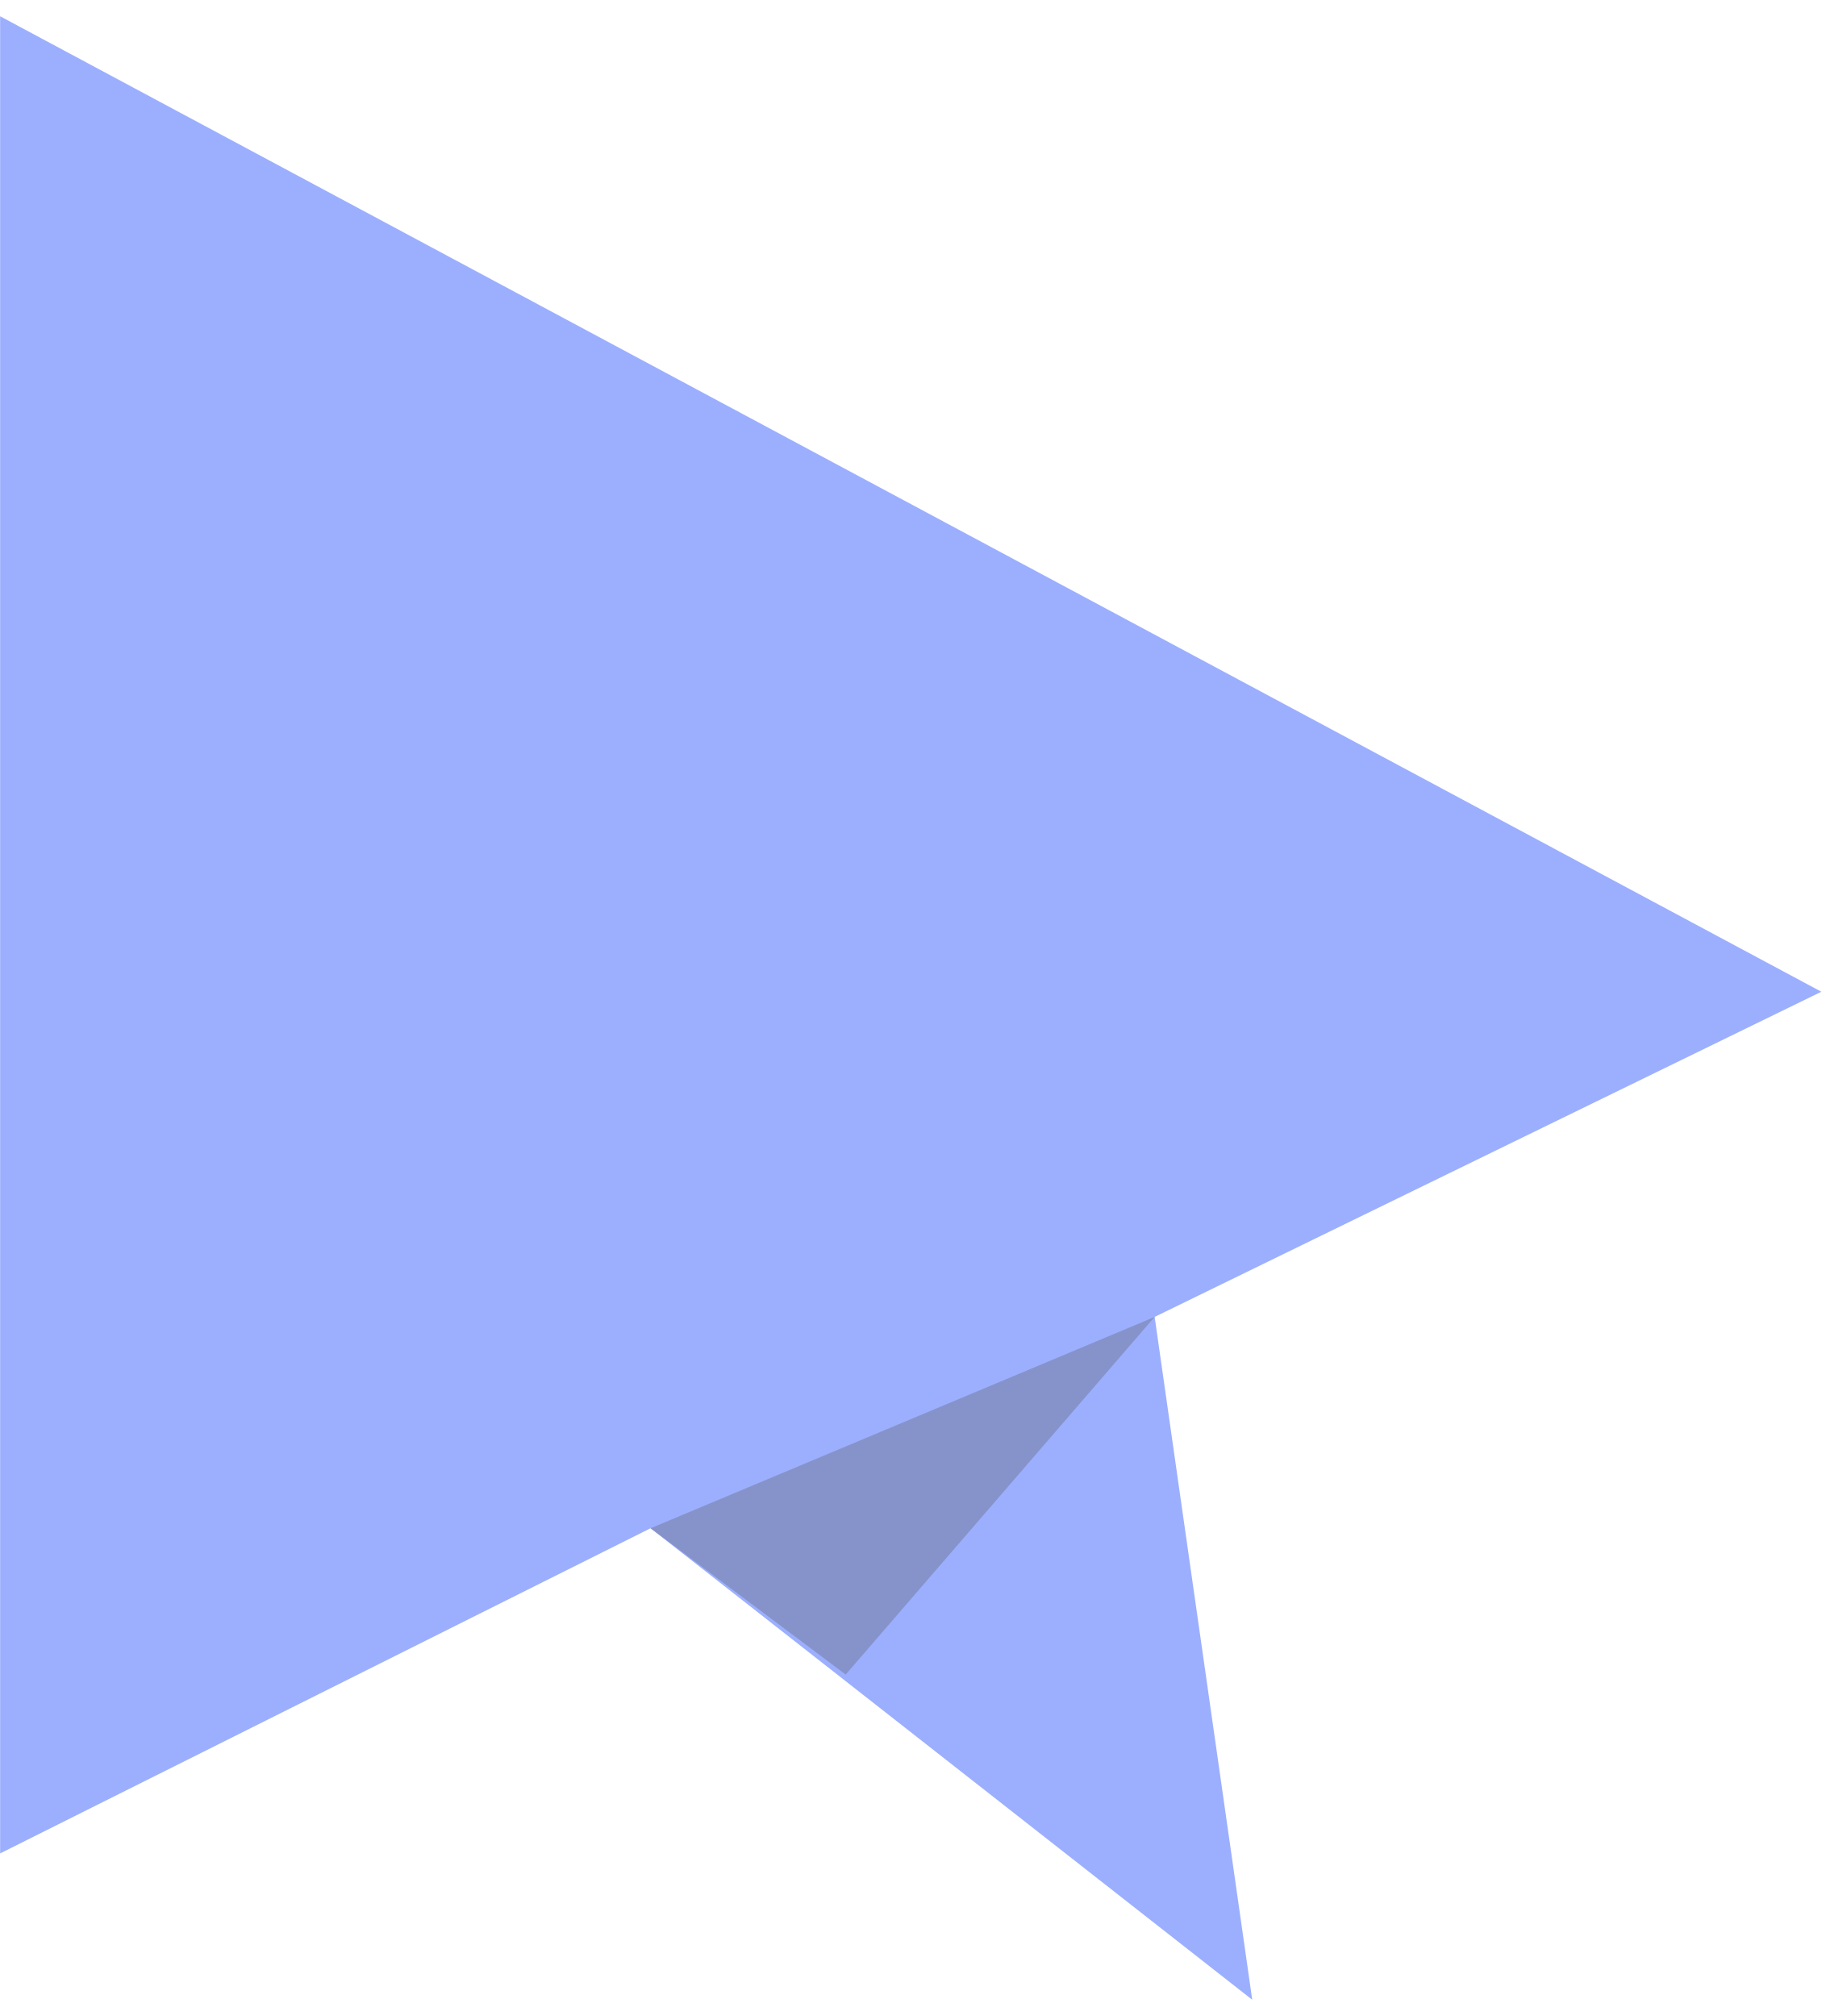
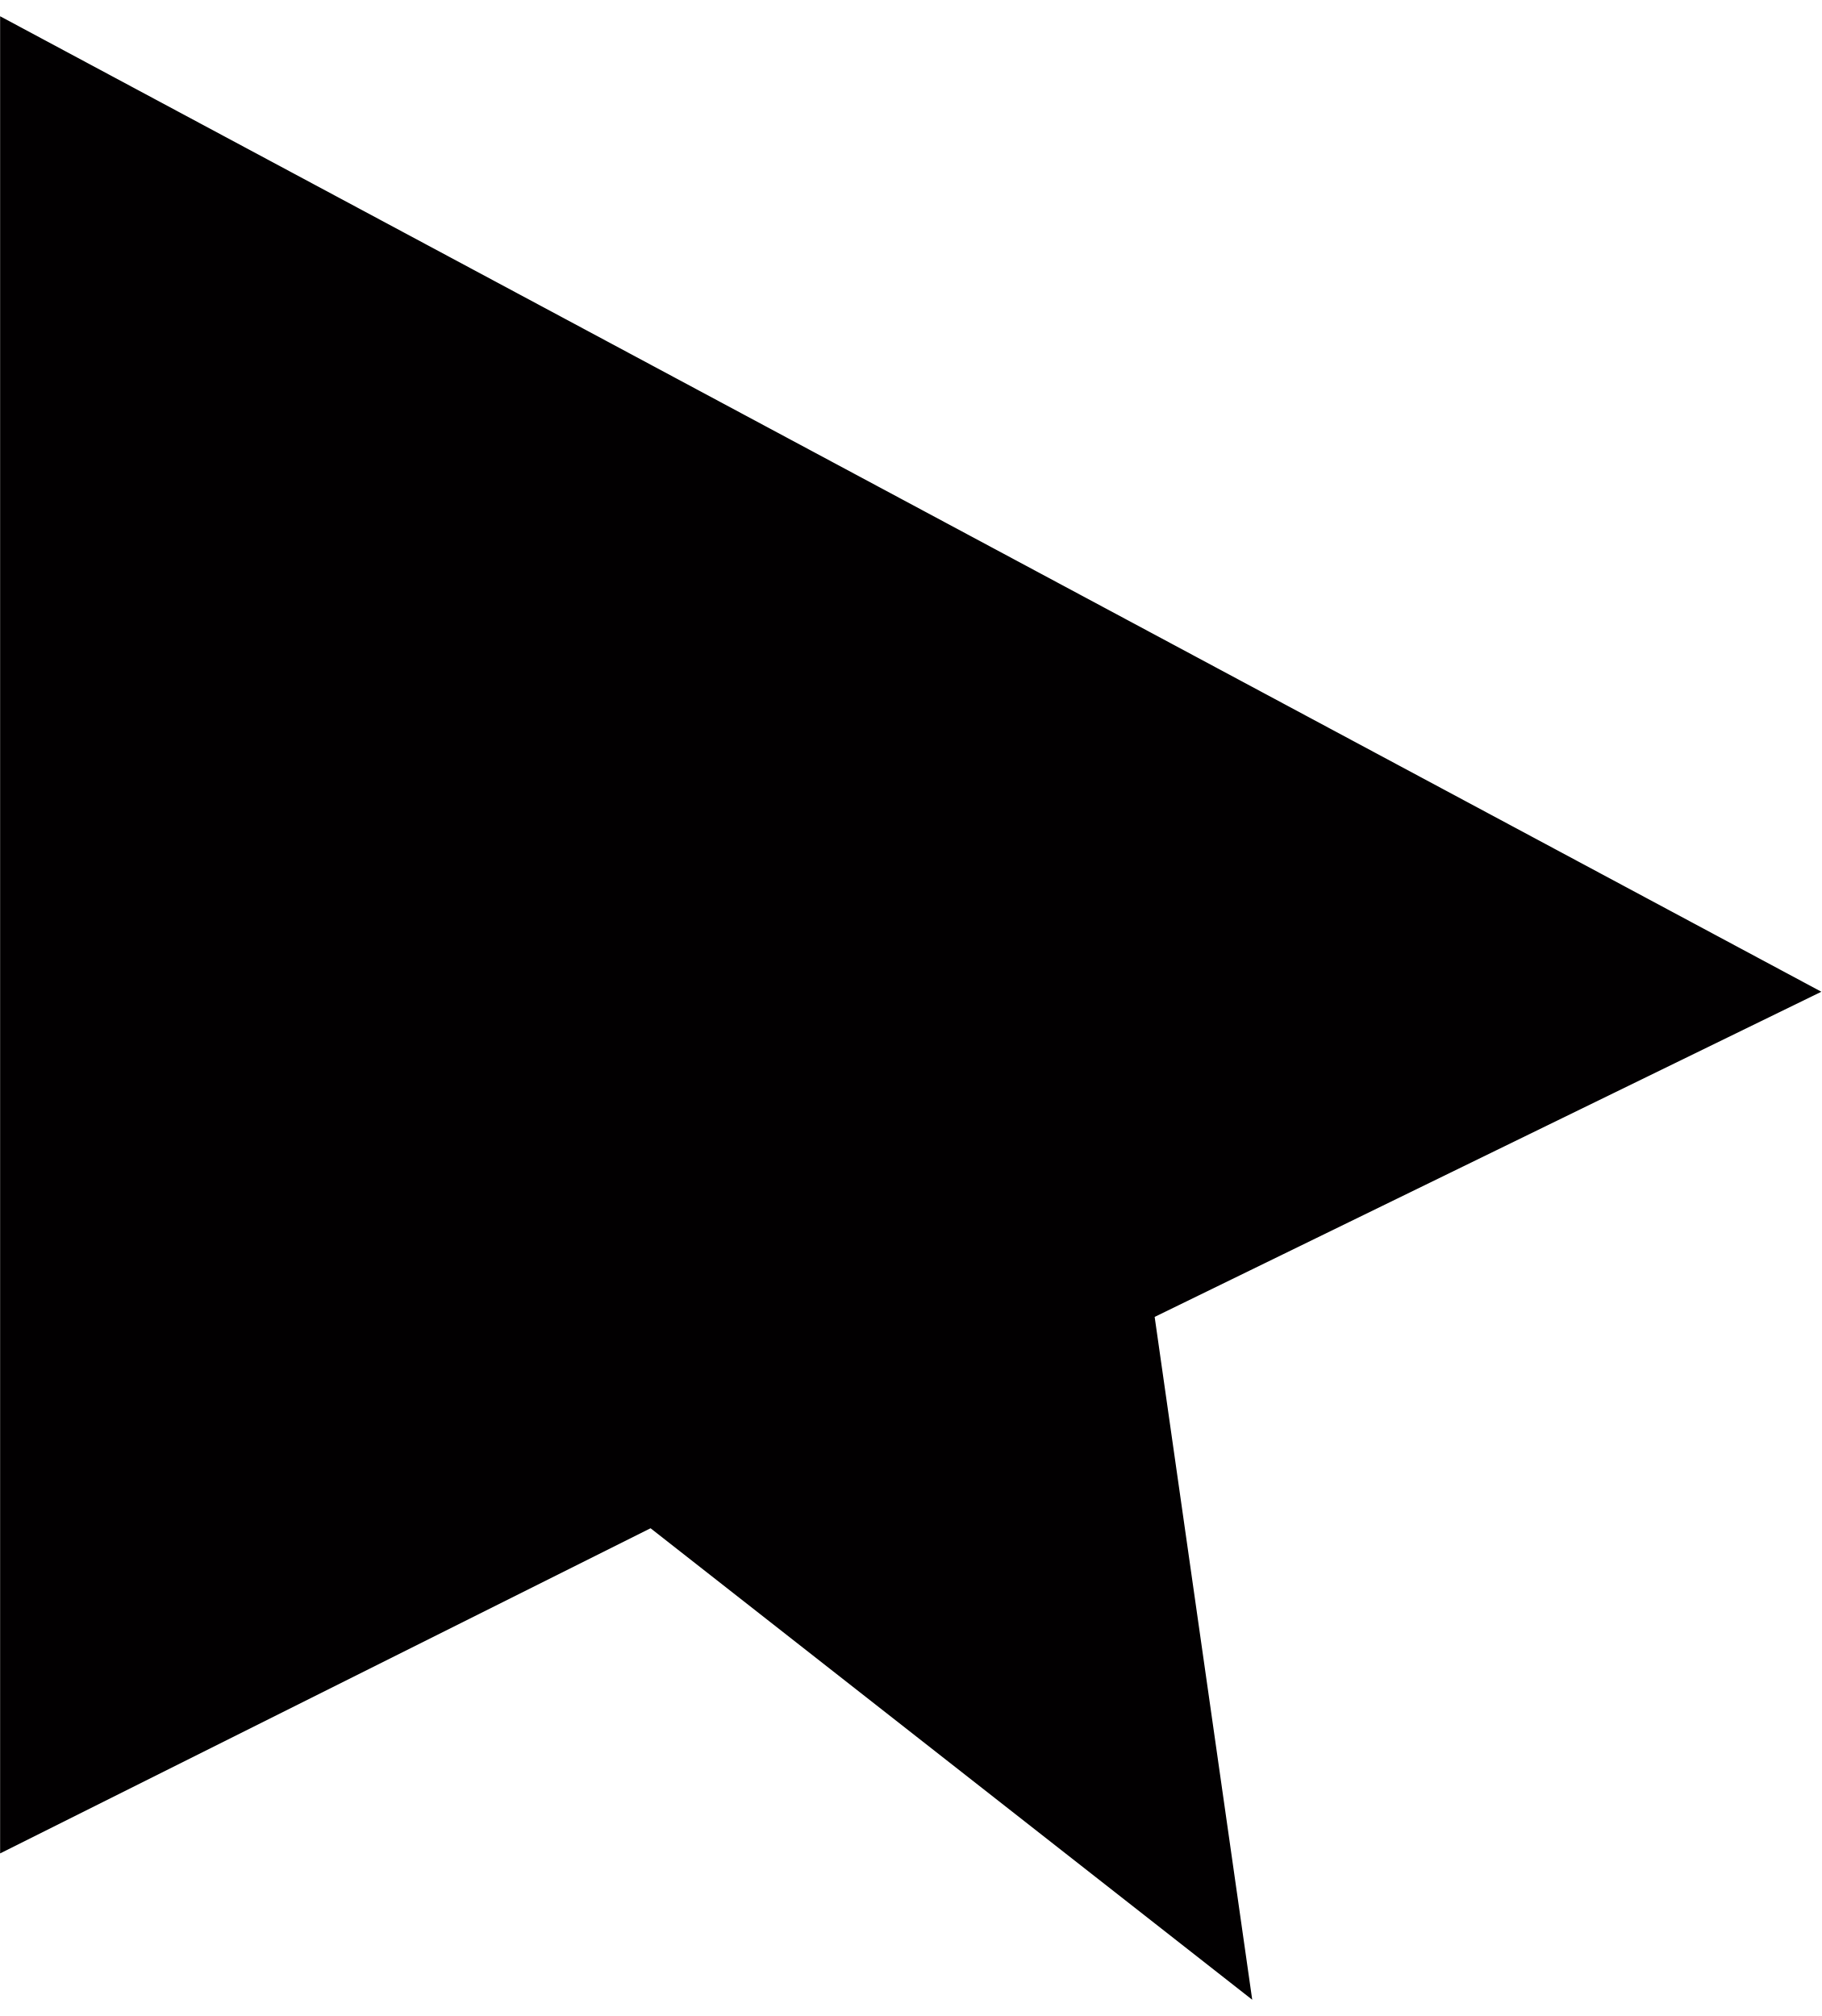
<svg xmlns="http://www.w3.org/2000/svg" width="30" height="33.21" viewBox="0 0 56 62" fill="none">
  <g id="cursor">
    <g id="cursor_2">
-       <path d="M0 57V0.5L56 30.5L35.5 40.5L38.5 61.5L20 47L0 57Z" fill="#9CAFFE" />
-       <path d="M26 51.5L35.5 40.5L20 47L26 51.5Z" fill="#8693CB" />
+       <path d="M0 57V0.5L56 30.5L35.5 40.5L38.5 61.5L20 47L0 57Z" fill="#020001" />
    </g>
  </g>
</svg>
